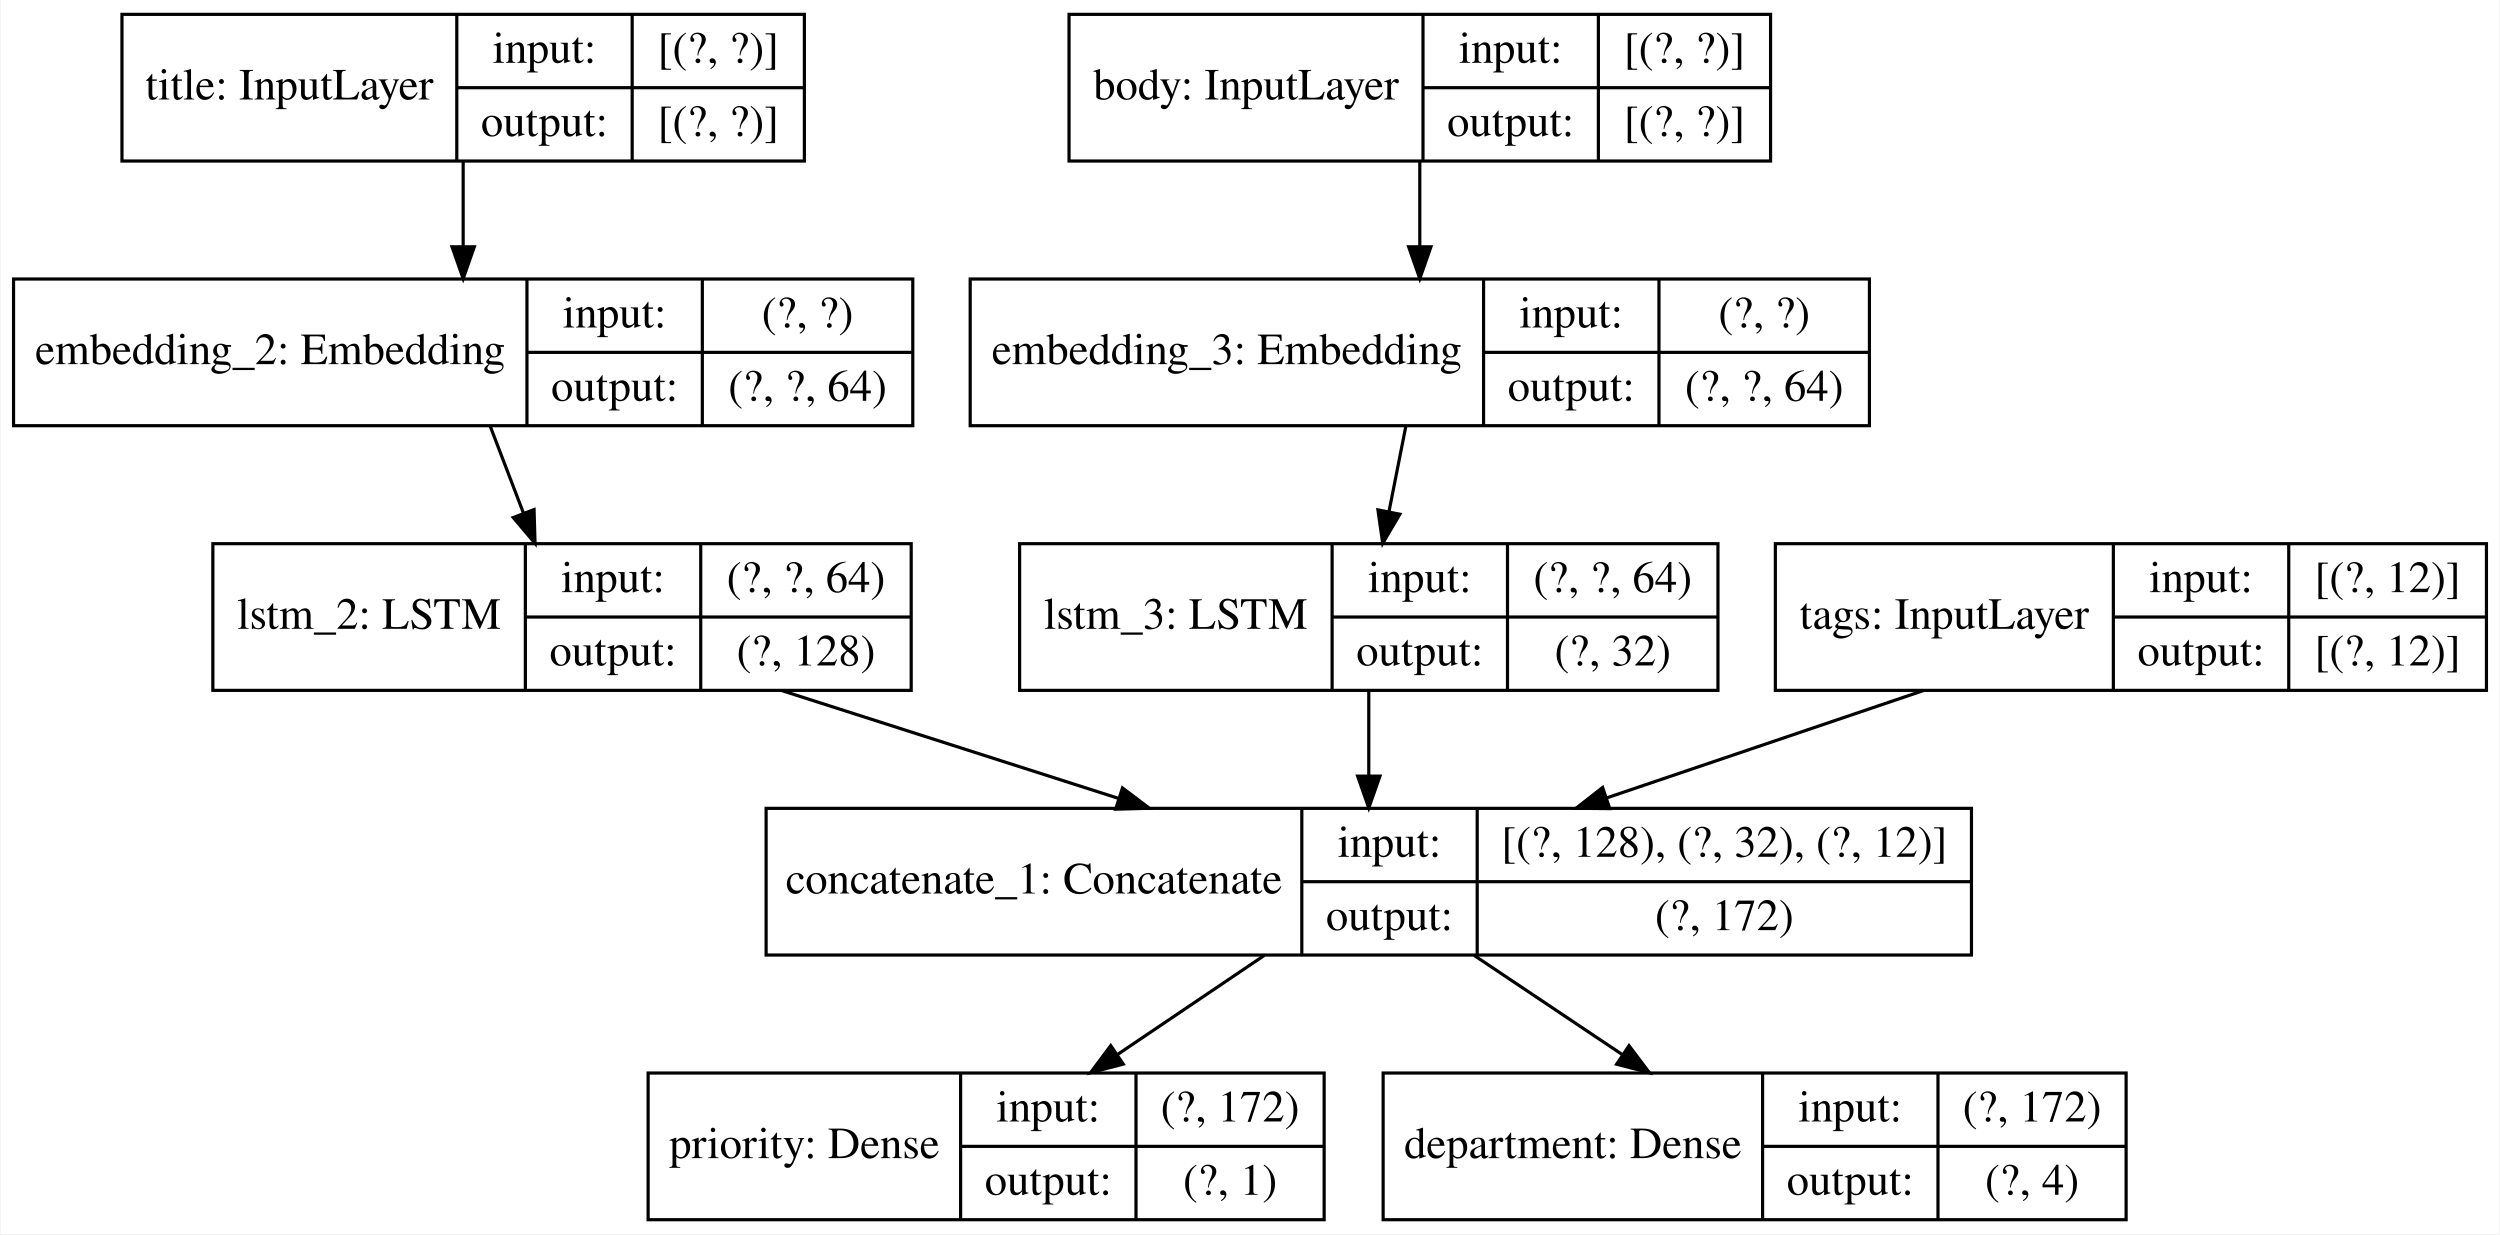
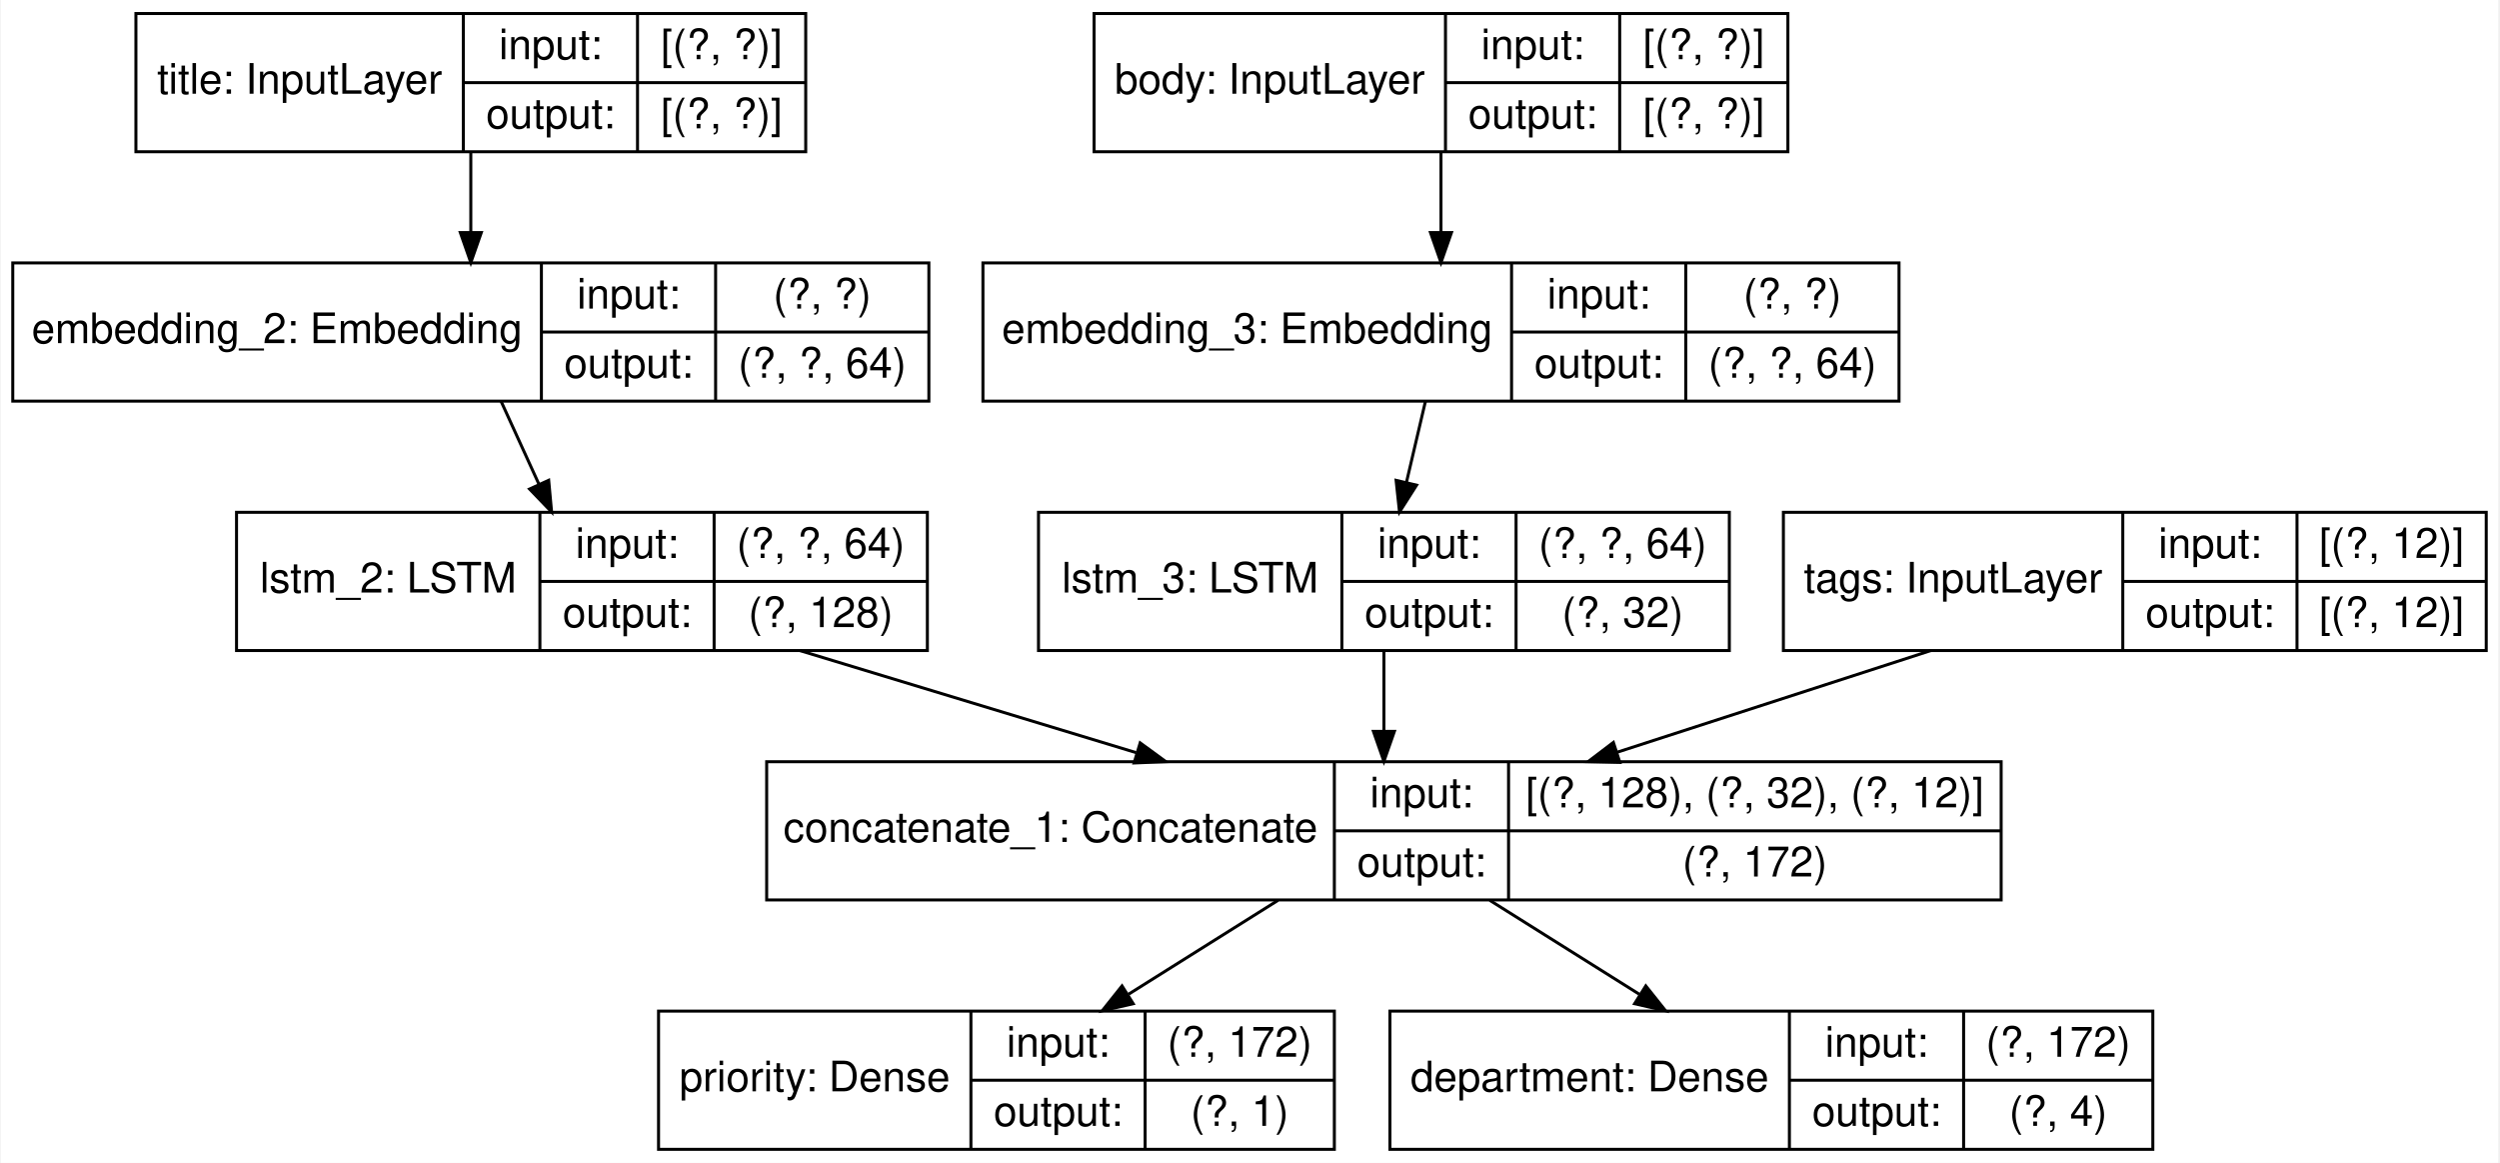
- <svg xmlns="http://www.w3.org/2000/svg" width="784pt" height="387pt" viewBox="0.00 0.00 783.50 387.00">
+ <svg xmlns="http://www.w3.org/2000/svg" width="832pt" height="387pt" viewBox="0.00 0.00 831.50 387.00">
  <g id="graph0" class="graph" transform="scale(1 1) rotate(0) translate(4 383)">
-     <polygon fill="white" stroke="transparent" points="-4,4 -4,-383 779.5,-383 779.5,4 -4,4" />
+     <polygon fill="white" stroke="transparent" points="-4,4 -4,-383 827.5,-383 827.5,4 -4,4" />
    <g id="node1" class="node">
-       <polygon fill="none" stroke="black" points="34,-332.5 34,-378.5 248,-378.5 248,-332.5 34,-332.5" />
-       <text text-anchor="middle" x="86.5" y="-351.8" font-family="Times,serif" font-size="14.00">title: InputLayer</text>
-       <polyline fill="none" stroke="black" points="139,-332.5 139,-378.5 " />
-       <text text-anchor="middle" x="166.5" y="-363.3" font-family="Times,serif" font-size="14.00">input:</text>
-       <polyline fill="none" stroke="black" points="139,-355.5 194,-355.5 " />
-       <text text-anchor="middle" x="166.5" y="-340.3" font-family="Times,serif" font-size="14.00">output:</text>
-       <polyline fill="none" stroke="black" points="194,-332.5 194,-378.5 " />
-       <text text-anchor="middle" x="221" y="-363.3" font-family="Times,serif" font-size="14.00">[(?, ?)]</text>
-       <polyline fill="none" stroke="black" points="194,-355.5 248,-355.5 " />
-       <text text-anchor="middle" x="221" y="-340.3" font-family="Times,serif" font-size="14.00">[(?, ?)]</text>
+       <polygon fill="none" stroke="black" points="41,-332.5 41,-378.5 264,-378.5 264,-332.5 41,-332.5" />
+       <text text-anchor="middle" x="95.5" y="-351.8" font-family="Helvetica,Arial,sans-serif" font-size="14.00">title: InputLayer</text>
+       <polyline fill="none" stroke="black" points="150,-332.5 150,-378.5 " />
+       <text text-anchor="middle" x="179" y="-363.3" font-family="Helvetica,Arial,sans-serif" font-size="14.00">input:</text>
+       <polyline fill="none" stroke="black" points="150,-355.5 208,-355.5 " />
+       <text text-anchor="middle" x="179" y="-340.3" font-family="Helvetica,Arial,sans-serif" font-size="14.00">output:</text>
+       <polyline fill="none" stroke="black" points="208,-332.5 208,-378.5 " />
+       <text text-anchor="middle" x="236" y="-363.3" font-family="Helvetica,Arial,sans-serif" font-size="14.00">[(?, ?)]</text>
+       <polyline fill="none" stroke="black" points="208,-355.5 264,-355.5 " />
+       <text text-anchor="middle" x="236" y="-340.3" font-family="Helvetica,Arial,sans-serif" font-size="14.00">[(?, ?)]</text>
    </g>
    <g id="node3" class="node">
-       <polygon fill="none" stroke="black" points="0,-249.5 0,-295.5 282,-295.5 282,-249.5 0,-249.5" />
-       <text text-anchor="middle" x="80.5" y="-268.8" font-family="Times,serif" font-size="14.00">embedding_2: Embedding</text>
-       <polyline fill="none" stroke="black" points="161,-249.5 161,-295.5 " />
-       <text text-anchor="middle" x="188.5" y="-280.3" font-family="Times,serif" font-size="14.00">input:</text>
-       <polyline fill="none" stroke="black" points="161,-272.5 216,-272.5 " />
-       <text text-anchor="middle" x="188.5" y="-257.3" font-family="Times,serif" font-size="14.00">output:</text>
-       <polyline fill="none" stroke="black" points="216,-249.5 216,-295.5 " />
-       <text text-anchor="middle" x="249" y="-280.3" font-family="Times,serif" font-size="14.00">(?, ?)</text>
-       <polyline fill="none" stroke="black" points="216,-272.5 282,-272.5 " />
-       <text text-anchor="middle" x="249" y="-257.3" font-family="Times,serif" font-size="14.00">(?, ?, 64)</text>
+       <polygon fill="none" stroke="black" points="0,-249.5 0,-295.5 305,-295.5 305,-249.5 0,-249.5" />
+       <text text-anchor="middle" x="88" y="-268.8" font-family="Helvetica,Arial,sans-serif" font-size="14.00">embedding_2: Embedding</text>
+       <polyline fill="none" stroke="black" points="176,-249.5 176,-295.5 " />
+       <text text-anchor="middle" x="205" y="-280.3" font-family="Helvetica,Arial,sans-serif" font-size="14.00">input:</text>
+       <polyline fill="none" stroke="black" points="176,-272.5 234,-272.5 " />
+       <text text-anchor="middle" x="205" y="-257.3" font-family="Helvetica,Arial,sans-serif" font-size="14.00">output:</text>
+       <polyline fill="none" stroke="black" points="234,-249.5 234,-295.5 " />
+       <text text-anchor="middle" x="269.5" y="-280.3" font-family="Helvetica,Arial,sans-serif" font-size="14.00">(?, ?)</text>
+       <polyline fill="none" stroke="black" points="234,-272.5 305,-272.5 " />
+       <text text-anchor="middle" x="269.5" y="-257.3" font-family="Helvetica,Arial,sans-serif" font-size="14.00">(?, ?, 64)</text>
    </g>
    <g id="edge1" class="edge">
-       <path fill="none" stroke="black" d="M141,-332.37C141,-324.15 141,-314.66 141,-305.73" />
-       <polygon fill="black" stroke="black" points="144.5,-305.61 141,-295.61 137.5,-305.61 144.5,-305.61" />
+       <path fill="none" stroke="black" d="M152.5,-332.37C152.5,-324.15 152.5,-314.66 152.5,-305.73" />
+       <polygon fill="black" stroke="black" points="156,-305.61 152.5,-295.61 149,-305.61 156,-305.61" />
    </g>
    <g id="node2" class="node">
-       <polygon fill="none" stroke="black" points="331,-332.5 331,-378.5 551,-378.5 551,-332.5 331,-332.5" />
-       <text text-anchor="middle" x="386.5" y="-351.8" font-family="Times,serif" font-size="14.00">body: InputLayer</text>
-       <polyline fill="none" stroke="black" points="442,-332.5 442,-378.5 " />
-       <text text-anchor="middle" x="469.5" y="-363.3" font-family="Times,serif" font-size="14.00">input:</text>
-       <polyline fill="none" stroke="black" points="442,-355.5 497,-355.5 " />
-       <text text-anchor="middle" x="469.5" y="-340.3" font-family="Times,serif" font-size="14.00">output:</text>
-       <polyline fill="none" stroke="black" points="497,-332.5 497,-378.5 " />
-       <text text-anchor="middle" x="524" y="-363.3" font-family="Times,serif" font-size="14.00">[(?, ?)]</text>
-       <polyline fill="none" stroke="black" points="497,-355.5 551,-355.5 " />
-       <text text-anchor="middle" x="524" y="-340.3" font-family="Times,serif" font-size="14.00">[(?, ?)]</text>
+       <polygon fill="none" stroke="black" points="360,-332.5 360,-378.5 591,-378.5 591,-332.5 360,-332.5" />
+       <text text-anchor="middle" x="418.5" y="-351.8" font-family="Helvetica,Arial,sans-serif" font-size="14.00">body: InputLayer</text>
+       <polyline fill="none" stroke="black" points="477,-332.5 477,-378.5 " />
+       <text text-anchor="middle" x="506" y="-363.3" font-family="Helvetica,Arial,sans-serif" font-size="14.00">input:</text>
+       <polyline fill="none" stroke="black" points="477,-355.5 535,-355.5 " />
+       <text text-anchor="middle" x="506" y="-340.3" font-family="Helvetica,Arial,sans-serif" font-size="14.00">output:</text>
+       <polyline fill="none" stroke="black" points="535,-332.5 535,-378.5 " />
+       <text text-anchor="middle" x="563" y="-363.3" font-family="Helvetica,Arial,sans-serif" font-size="14.00">[(?, ?)]</text>
+       <polyline fill="none" stroke="black" points="535,-355.5 591,-355.5 " />
+       <text text-anchor="middle" x="563" y="-340.3" font-family="Helvetica,Arial,sans-serif" font-size="14.00">[(?, ?)]</text>
    </g>
    <g id="node4" class="node">
-       <polygon fill="none" stroke="black" points="300,-249.5 300,-295.5 582,-295.5 582,-249.5 300,-249.5" />
-       <text text-anchor="middle" x="380.5" y="-268.8" font-family="Times,serif" font-size="14.00">embedding_3: Embedding</text>
-       <polyline fill="none" stroke="black" points="461,-249.5 461,-295.5 " />
-       <text text-anchor="middle" x="488.5" y="-280.3" font-family="Times,serif" font-size="14.00">input:</text>
-       <polyline fill="none" stroke="black" points="461,-272.5 516,-272.5 " />
-       <text text-anchor="middle" x="488.5" y="-257.3" font-family="Times,serif" font-size="14.00">output:</text>
-       <polyline fill="none" stroke="black" points="516,-249.5 516,-295.5 " />
-       <text text-anchor="middle" x="549" y="-280.3" font-family="Times,serif" font-size="14.00">(?, ?)</text>
-       <polyline fill="none" stroke="black" points="516,-272.5 582,-272.5 " />
-       <text text-anchor="middle" x="549" y="-257.3" font-family="Times,serif" font-size="14.00">(?, ?, 64)</text>
+       <polygon fill="none" stroke="black" points="323,-249.5 323,-295.5 628,-295.5 628,-249.5 323,-249.5" />
+       <text text-anchor="middle" x="411" y="-268.8" font-family="Helvetica,Arial,sans-serif" font-size="14.00">embedding_3: Embedding</text>
+       <polyline fill="none" stroke="black" points="499,-249.5 499,-295.5 " />
+       <text text-anchor="middle" x="528" y="-280.3" font-family="Helvetica,Arial,sans-serif" font-size="14.00">input:</text>
+       <polyline fill="none" stroke="black" points="499,-272.5 557,-272.5 " />
+       <text text-anchor="middle" x="528" y="-257.3" font-family="Helvetica,Arial,sans-serif" font-size="14.00">output:</text>
+       <polyline fill="none" stroke="black" points="557,-249.5 557,-295.5 " />
+       <text text-anchor="middle" x="592.5" y="-280.3" font-family="Helvetica,Arial,sans-serif" font-size="14.00">(?, ?)</text>
+       <polyline fill="none" stroke="black" points="557,-272.5 628,-272.5 " />
+       <text text-anchor="middle" x="592.5" y="-257.3" font-family="Helvetica,Arial,sans-serif" font-size="14.00">(?, ?, 64)</text>
    </g>
    <g id="edge2" class="edge">
-       <path fill="none" stroke="black" d="M441,-332.37C441,-324.15 441,-314.66 441,-305.73" />
-       <polygon fill="black" stroke="black" points="444.5,-305.61 441,-295.61 437.5,-305.61 444.5,-305.61" />
+       <path fill="none" stroke="black" d="M475.5,-332.37C475.5,-324.15 475.5,-314.66 475.5,-305.73" />
+       <polygon fill="black" stroke="black" points="479,-305.61 475.5,-295.61 472,-305.61 479,-305.61" />
    </g>
    <g id="node5" class="node">
-       <polygon fill="none" stroke="black" points="62.5,-166.5 62.5,-212.5 281.5,-212.5 281.5,-166.5 62.5,-166.5" />
-       <text text-anchor="middle" x="111.5" y="-185.8" font-family="Times,serif" font-size="14.00">lstm_2: LSTM</text>
-       <polyline fill="none" stroke="black" points="160.5,-166.5 160.5,-212.5 " />
-       <text text-anchor="middle" x="188" y="-197.3" font-family="Times,serif" font-size="14.00">input:</text>
-       <polyline fill="none" stroke="black" points="160.5,-189.5 215.5,-189.5 " />
-       <text text-anchor="middle" x="188" y="-174.3" font-family="Times,serif" font-size="14.00">output:</text>
-       <polyline fill="none" stroke="black" points="215.5,-166.5 215.5,-212.5 " />
-       <text text-anchor="middle" x="248.5" y="-197.3" font-family="Times,serif" font-size="14.00">(?, ?, 64)</text>
-       <polyline fill="none" stroke="black" points="215.5,-189.5 281.5,-189.5 " />
-       <text text-anchor="middle" x="248.5" y="-174.3" font-family="Times,serif" font-size="14.00">(?, 128)</text>
+       <polygon fill="none" stroke="black" points="74.5,-166.5 74.5,-212.5 304.5,-212.5 304.5,-166.5 74.5,-166.5" />
+       <text text-anchor="middle" x="125" y="-185.8" font-family="Helvetica,Arial,sans-serif" font-size="14.00">lstm_2: LSTM</text>
+       <polyline fill="none" stroke="black" points="175.5,-166.5 175.5,-212.5 " />
+       <text text-anchor="middle" x="204.5" y="-197.3" font-family="Helvetica,Arial,sans-serif" font-size="14.00">input:</text>
+       <polyline fill="none" stroke="black" points="175.5,-189.5 233.5,-189.5 " />
+       <text text-anchor="middle" x="204.5" y="-174.3" font-family="Helvetica,Arial,sans-serif" font-size="14.00">output:</text>
+       <polyline fill="none" stroke="black" points="233.5,-166.5 233.5,-212.5 " />
+       <text text-anchor="middle" x="269" y="-197.3" font-family="Helvetica,Arial,sans-serif" font-size="14.00">(?, ?, 64)</text>
+       <polyline fill="none" stroke="black" points="233.5,-189.5 304.5,-189.5 " />
+       <text text-anchor="middle" x="269" y="-174.3" font-family="Helvetica,Arial,sans-serif" font-size="14.00">(?, 128)</text>
    </g>
    <g id="edge3" class="edge">
-       <path fill="none" stroke="black" d="M149.47,-249.37C152.68,-240.97 156.41,-231.24 159.89,-222.14" />
-       <polygon fill="black" stroke="black" points="163.23,-223.2 163.54,-212.61 156.7,-220.7 163.23,-223.2" />
+       <path fill="none" stroke="black" d="M162.61,-249.37C166.49,-240.88 170.98,-231.04 175.18,-221.85" />
+       <polygon fill="black" stroke="black" points="178.43,-223.16 179.4,-212.61 172.06,-220.25 178.43,-223.16" />
    </g>
    <g id="node6" class="node">
-       <polygon fill="none" stroke="black" points="315.5,-166.5 315.5,-212.5 534.5,-212.5 534.5,-166.5 315.5,-166.5" />
-       <text text-anchor="middle" x="364.5" y="-185.8" font-family="Times,serif" font-size="14.00">lstm_3: LSTM</text>
-       <polyline fill="none" stroke="black" points="413.5,-166.5 413.5,-212.5 " />
-       <text text-anchor="middle" x="441" y="-197.3" font-family="Times,serif" font-size="14.00">input:</text>
-       <polyline fill="none" stroke="black" points="413.5,-189.5 468.5,-189.5 " />
-       <text text-anchor="middle" x="441" y="-174.3" font-family="Times,serif" font-size="14.00">output:</text>
-       <polyline fill="none" stroke="black" points="468.5,-166.5 468.5,-212.5 " />
-       <text text-anchor="middle" x="501.5" y="-197.3" font-family="Times,serif" font-size="14.00">(?, ?, 64)</text>
-       <polyline fill="none" stroke="black" points="468.5,-189.5 534.5,-189.5 " />
-       <text text-anchor="middle" x="501.5" y="-174.3" font-family="Times,serif" font-size="14.00">(?, 32)</text>
+       <polygon fill="none" stroke="black" points="341.5,-166.5 341.5,-212.5 571.5,-212.5 571.5,-166.5 341.5,-166.5" />
+       <text text-anchor="middle" x="392" y="-185.8" font-family="Helvetica,Arial,sans-serif" font-size="14.00">lstm_3: LSTM</text>
+       <polyline fill="none" stroke="black" points="442.5,-166.5 442.5,-212.5 " />
+       <text text-anchor="middle" x="471.5" y="-197.3" font-family="Helvetica,Arial,sans-serif" font-size="14.00">input:</text>
+       <polyline fill="none" stroke="black" points="442.5,-189.5 500.5,-189.5 " />
+       <text text-anchor="middle" x="471.5" y="-174.3" font-family="Helvetica,Arial,sans-serif" font-size="14.00">output:</text>
+       <polyline fill="none" stroke="black" points="500.5,-166.5 500.5,-212.5 " />
+       <text text-anchor="middle" x="536" y="-197.3" font-family="Helvetica,Arial,sans-serif" font-size="14.00">(?, ?, 64)</text>
+       <polyline fill="none" stroke="black" points="500.5,-189.5 571.5,-189.5 " />
+       <text text-anchor="middle" x="536" y="-174.3" font-family="Helvetica,Arial,sans-serif" font-size="14.00">(?, 32)</text>
    </g>
    <g id="edge4" class="edge">
-       <path fill="none" stroke="black" d="M436.63,-249.37C434.99,-241.06 433.09,-231.45 431.31,-222.43" />
-       <polygon fill="black" stroke="black" points="434.74,-221.74 429.37,-212.61 427.87,-223.1 434.74,-221.74" />
+       <path fill="none" stroke="black" d="M470.31,-249.37C468.36,-241.06 466.11,-231.45 463.99,-222.43" />
+       <polygon fill="black" stroke="black" points="467.38,-221.54 461.69,-212.61 460.56,-223.14 467.38,-221.54" />
    </g>
    <g id="node8" class="node">
-       <polygon fill="none" stroke="black" points="236,-83.5 236,-129.5 614,-129.5 614,-83.5 236,-83.5" />
-       <text text-anchor="middle" x="320" y="-102.8" font-family="Times,serif" font-size="14.00">concatenate_1: Concatenate</text>
-       <polyline fill="none" stroke="black" points="404,-83.5 404,-129.5 " />
-       <text text-anchor="middle" x="431.5" y="-114.3" font-family="Times,serif" font-size="14.00">input:</text>
-       <polyline fill="none" stroke="black" points="404,-106.5 459,-106.5 " />
-       <text text-anchor="middle" x="431.5" y="-91.3" font-family="Times,serif" font-size="14.00">output:</text>
-       <polyline fill="none" stroke="black" points="459,-83.5 459,-129.5 " />
-       <text text-anchor="middle" x="536.5" y="-114.3" font-family="Times,serif" font-size="14.00">[(?, 128), (?, 32), (?, 12)]</text>
-       <polyline fill="none" stroke="black" points="459,-106.5 614,-106.5 " />
-       <text text-anchor="middle" x="536.5" y="-91.3" font-family="Times,serif" font-size="14.00">(?, 172)</text>
+       <polygon fill="none" stroke="black" points="251,-83.5 251,-129.5 662,-129.5 662,-83.5 251,-83.5" />
+       <text text-anchor="middle" x="345.5" y="-102.8" font-family="Helvetica,Arial,sans-serif" font-size="14.00">concatenate_1: Concatenate</text>
+       <polyline fill="none" stroke="black" points="440,-83.5 440,-129.5 " />
+       <text text-anchor="middle" x="469" y="-114.3" font-family="Helvetica,Arial,sans-serif" font-size="14.00">input:</text>
+       <polyline fill="none" stroke="black" points="440,-106.5 498,-106.5 " />
+       <text text-anchor="middle" x="469" y="-91.3" font-family="Helvetica,Arial,sans-serif" font-size="14.00">output:</text>
+       <polyline fill="none" stroke="black" points="498,-83.5 498,-129.5 " />
+       <text text-anchor="middle" x="580" y="-114.3" font-family="Helvetica,Arial,sans-serif" font-size="14.00">[(?, 128), (?, 32), (?, 12)]</text>
+       <polyline fill="none" stroke="black" points="498,-106.5 662,-106.5 " />
+       <text text-anchor="middle" x="580" y="-91.3" font-family="Helvetica,Arial,sans-serif" font-size="14.00">(?, 172)</text>
    </g>
    <g id="edge5" class="edge">
-       <path fill="none" stroke="black" d="M240.8,-166.47C273.43,-156.03 312.57,-143.49 346.37,-132.67" />
-       <polygon fill="black" stroke="black" points="347.76,-135.9 356.21,-129.52 345.62,-129.24 347.76,-135.9" />
+       <path fill="none" stroke="black" d="M262.11,-166.47C296.69,-155.98 338.21,-143.39 373.98,-132.53" />
+       <polygon fill="black" stroke="black" points="375.35,-135.77 383.91,-129.52 373.32,-129.08 375.35,-135.77" />
    </g>
    <g id="edge6" class="edge">
-       <path fill="none" stroke="black" d="M425,-166.37C425,-158.15 425,-148.66 425,-139.73" />
-       <polygon fill="black" stroke="black" points="428.5,-139.61 425,-129.61 421.5,-139.61 428.5,-139.61" />
+       <path fill="none" stroke="black" d="M456.5,-166.37C456.5,-158.15 456.5,-148.66 456.5,-139.73" />
+       <polygon fill="black" stroke="black" points="460,-139.61 456.5,-129.61 453,-139.61 460,-139.61" />
    </g>
    <g id="node7" class="node">
-       <polygon fill="none" stroke="black" points="552.5,-166.5 552.5,-212.5 775.5,-212.5 775.5,-166.5 552.5,-166.5" />
-       <text text-anchor="middle" x="605.5" y="-185.8" font-family="Times,serif" font-size="14.00">tags: InputLayer</text>
-       <polyline fill="none" stroke="black" points="658.5,-166.5 658.5,-212.5 " />
-       <text text-anchor="middle" x="686" y="-197.3" font-family="Times,serif" font-size="14.00">input:</text>
-       <polyline fill="none" stroke="black" points="658.5,-189.5 713.5,-189.5 " />
-       <text text-anchor="middle" x="686" y="-174.3" font-family="Times,serif" font-size="14.00">output:</text>
-       <polyline fill="none" stroke="black" points="713.5,-166.5 713.5,-212.5 " />
-       <text text-anchor="middle" x="744.5" y="-197.3" font-family="Times,serif" font-size="14.00">[(?, 12)]</text>
-       <polyline fill="none" stroke="black" points="713.5,-189.5 775.5,-189.5 " />
-       <text text-anchor="middle" x="744.5" y="-174.3" font-family="Times,serif" font-size="14.00">[(?, 12)]</text>
+       <polygon fill="none" stroke="black" points="589.5,-166.5 589.5,-212.5 823.5,-212.5 823.5,-166.5 589.5,-166.5" />
+       <text text-anchor="middle" x="646" y="-185.8" font-family="Helvetica,Arial,sans-serif" font-size="14.00">tags: InputLayer</text>
+       <polyline fill="none" stroke="black" points="702.5,-166.5 702.5,-212.5 " />
+       <text text-anchor="middle" x="731.5" y="-197.3" font-family="Helvetica,Arial,sans-serif" font-size="14.00">input:</text>
+       <polyline fill="none" stroke="black" points="702.5,-189.5 760.5,-189.5 " />
+       <text text-anchor="middle" x="731.5" y="-174.3" font-family="Helvetica,Arial,sans-serif" font-size="14.00">output:</text>
+       <polyline fill="none" stroke="black" points="760.5,-166.5 760.5,-212.5 " />
+       <text text-anchor="middle" x="792" y="-197.3" font-family="Helvetica,Arial,sans-serif" font-size="14.00">[(?, 12)]</text>
+       <polyline fill="none" stroke="black" points="760.5,-189.5 823.5,-189.5 " />
+       <text text-anchor="middle" x="792" y="-174.3" font-family="Helvetica,Arial,sans-serif" font-size="14.00">[(?, 12)]</text>
    </g>
    <g id="edge7" class="edge">
-       <path fill="none" stroke="black" d="M599.01,-166.47C568.32,-156.07 531.52,-143.6 499.69,-132.81" />
-       <polygon fill="black" stroke="black" points="500.57,-129.42 489.98,-129.52 498.33,-136.05 500.57,-129.42" />
+       <path fill="none" stroke="black" d="M638.52,-166.47C606.27,-156.03 567.59,-143.49 534.19,-132.67" />
+       <polygon fill="black" stroke="black" points="535.06,-129.27 524.47,-129.52 532.9,-135.93 535.06,-129.27" />
    </g>
    <g id="node9" class="node">
-       <polygon fill="none" stroke="black" points="199,-0.5 199,-46.5 411,-46.5 411,-0.5 199,-0.5" />
-       <text text-anchor="middle" x="248" y="-19.8" font-family="Times,serif" font-size="14.00">priority: Dense</text>
-       <polyline fill="none" stroke="black" points="297,-0.5 297,-46.5 " />
-       <text text-anchor="middle" x="324.5" y="-31.3" font-family="Times,serif" font-size="14.00">input:</text>
-       <polyline fill="none" stroke="black" points="297,-23.5 352,-23.5 " />
-       <text text-anchor="middle" x="324.5" y="-8.3" font-family="Times,serif" font-size="14.00">output:</text>
-       <polyline fill="none" stroke="black" points="352,-0.5 352,-46.5 " />
-       <text text-anchor="middle" x="381.5" y="-31.3" font-family="Times,serif" font-size="14.00">(?, 172)</text>
-       <polyline fill="none" stroke="black" points="352,-23.5 411,-23.5 " />
-       <text text-anchor="middle" x="381.5" y="-8.3" font-family="Times,serif" font-size="14.00">(?, 1)</text>
+       <polygon fill="none" stroke="black" points="215,-0.5 215,-46.5 440,-46.5 440,-0.5 215,-0.5" />
+       <text text-anchor="middle" x="267" y="-19.8" font-family="Helvetica,Arial,sans-serif" font-size="14.00">priority: Dense</text>
+       <polyline fill="none" stroke="black" points="319,-0.5 319,-46.5 " />
+       <text text-anchor="middle" x="348" y="-31.3" font-family="Helvetica,Arial,sans-serif" font-size="14.00">input:</text>
+       <polyline fill="none" stroke="black" points="319,-23.5 377,-23.5 " />
+       <text text-anchor="middle" x="348" y="-8.3" font-family="Helvetica,Arial,sans-serif" font-size="14.00">output:</text>
+       <polyline fill="none" stroke="black" points="377,-0.5 377,-46.5 " />
+       <text text-anchor="middle" x="408.5" y="-31.3" font-family="Helvetica,Arial,sans-serif" font-size="14.00">(?, 172)</text>
+       <polyline fill="none" stroke="black" points="377,-23.5 440,-23.5 " />
+       <text text-anchor="middle" x="408.5" y="-8.3" font-family="Helvetica,Arial,sans-serif" font-size="14.00">(?, 1)</text>
    </g>
    <g id="edge8" class="edge">
-       <path fill="none" stroke="black" d="M392.21,-83.37C378.06,-73.81 361.34,-62.53 346.35,-52.41" />
-       <polygon fill="black" stroke="black" points="348,-49.3 337.75,-46.61 344.08,-55.1 348,-49.3" />
+       <path fill="none" stroke="black" d="M421.25,-83.37C405.89,-73.72 387.73,-62.32 371.5,-52.13" />
+       <polygon fill="black" stroke="black" points="373.04,-48.96 362.71,-46.61 369.31,-54.89 373.04,-48.96" />
    </g>
    <g id="node10" class="node">
-       <polygon fill="none" stroke="black" points="429.5,-0.5 429.5,-46.5 662.5,-46.5 662.5,-0.5 429.5,-0.5" />
-       <text text-anchor="middle" x="489" y="-19.8" font-family="Times,serif" font-size="14.00">department: Dense</text>
-       <polyline fill="none" stroke="black" points="548.5,-0.5 548.5,-46.5 " />
-       <text text-anchor="middle" x="576" y="-31.3" font-family="Times,serif" font-size="14.00">input:</text>
-       <polyline fill="none" stroke="black" points="548.5,-23.5 603.5,-23.5 " />
-       <text text-anchor="middle" x="576" y="-8.3" font-family="Times,serif" font-size="14.00">output:</text>
-       <polyline fill="none" stroke="black" points="603.5,-0.5 603.5,-46.5 " />
-       <text text-anchor="middle" x="633" y="-31.3" font-family="Times,serif" font-size="14.00">(?, 172)</text>
-       <polyline fill="none" stroke="black" points="603.5,-23.5 662.5,-23.5 " />
-       <text text-anchor="middle" x="633" y="-8.3" font-family="Times,serif" font-size="14.00">(?, 4)</text>
+       <polygon fill="none" stroke="black" points="458.5,-0.5 458.5,-46.5 712.5,-46.5 712.5,-0.5 458.5,-0.5" />
+       <text text-anchor="middle" x="525" y="-19.8" font-family="Helvetica,Arial,sans-serif" font-size="14.00">department: Dense</text>
+       <polyline fill="none" stroke="black" points="591.5,-0.5 591.5,-46.5 " />
+       <text text-anchor="middle" x="620.5" y="-31.3" font-family="Helvetica,Arial,sans-serif" font-size="14.00">input:</text>
+       <polyline fill="none" stroke="black" points="591.5,-23.5 649.5,-23.5 " />
+       <text text-anchor="middle" x="620.5" y="-8.3" font-family="Helvetica,Arial,sans-serif" font-size="14.00">output:</text>
+       <polyline fill="none" stroke="black" points="649.5,-0.5 649.5,-46.5 " />
+       <text text-anchor="middle" x="681" y="-31.3" font-family="Helvetica,Arial,sans-serif" font-size="14.00">(?, 172)</text>
+       <polyline fill="none" stroke="black" points="649.5,-23.5 712.5,-23.5 " />
+       <text text-anchor="middle" x="681" y="-8.3" font-family="Helvetica,Arial,sans-serif" font-size="14.00">(?, 4)</text>
    </g>
    <g id="edge9" class="edge">
-       <path fill="none" stroke="black" d="M458.06,-83.37C472.34,-73.81 489.19,-62.53 504.31,-52.41" />
-       <polygon fill="black" stroke="black" points="506.61,-55.08 512.98,-46.61 502.72,-49.26 506.61,-55.08" />
+       <path fill="none" stroke="black" d="M491.75,-83.37C507.11,-73.72 525.27,-62.32 541.5,-52.13" />
+       <polygon fill="black" stroke="black" points="543.69,-54.89 550.29,-46.61 539.96,-48.96 543.69,-54.89" />
    </g>
  </g>
</svg>
